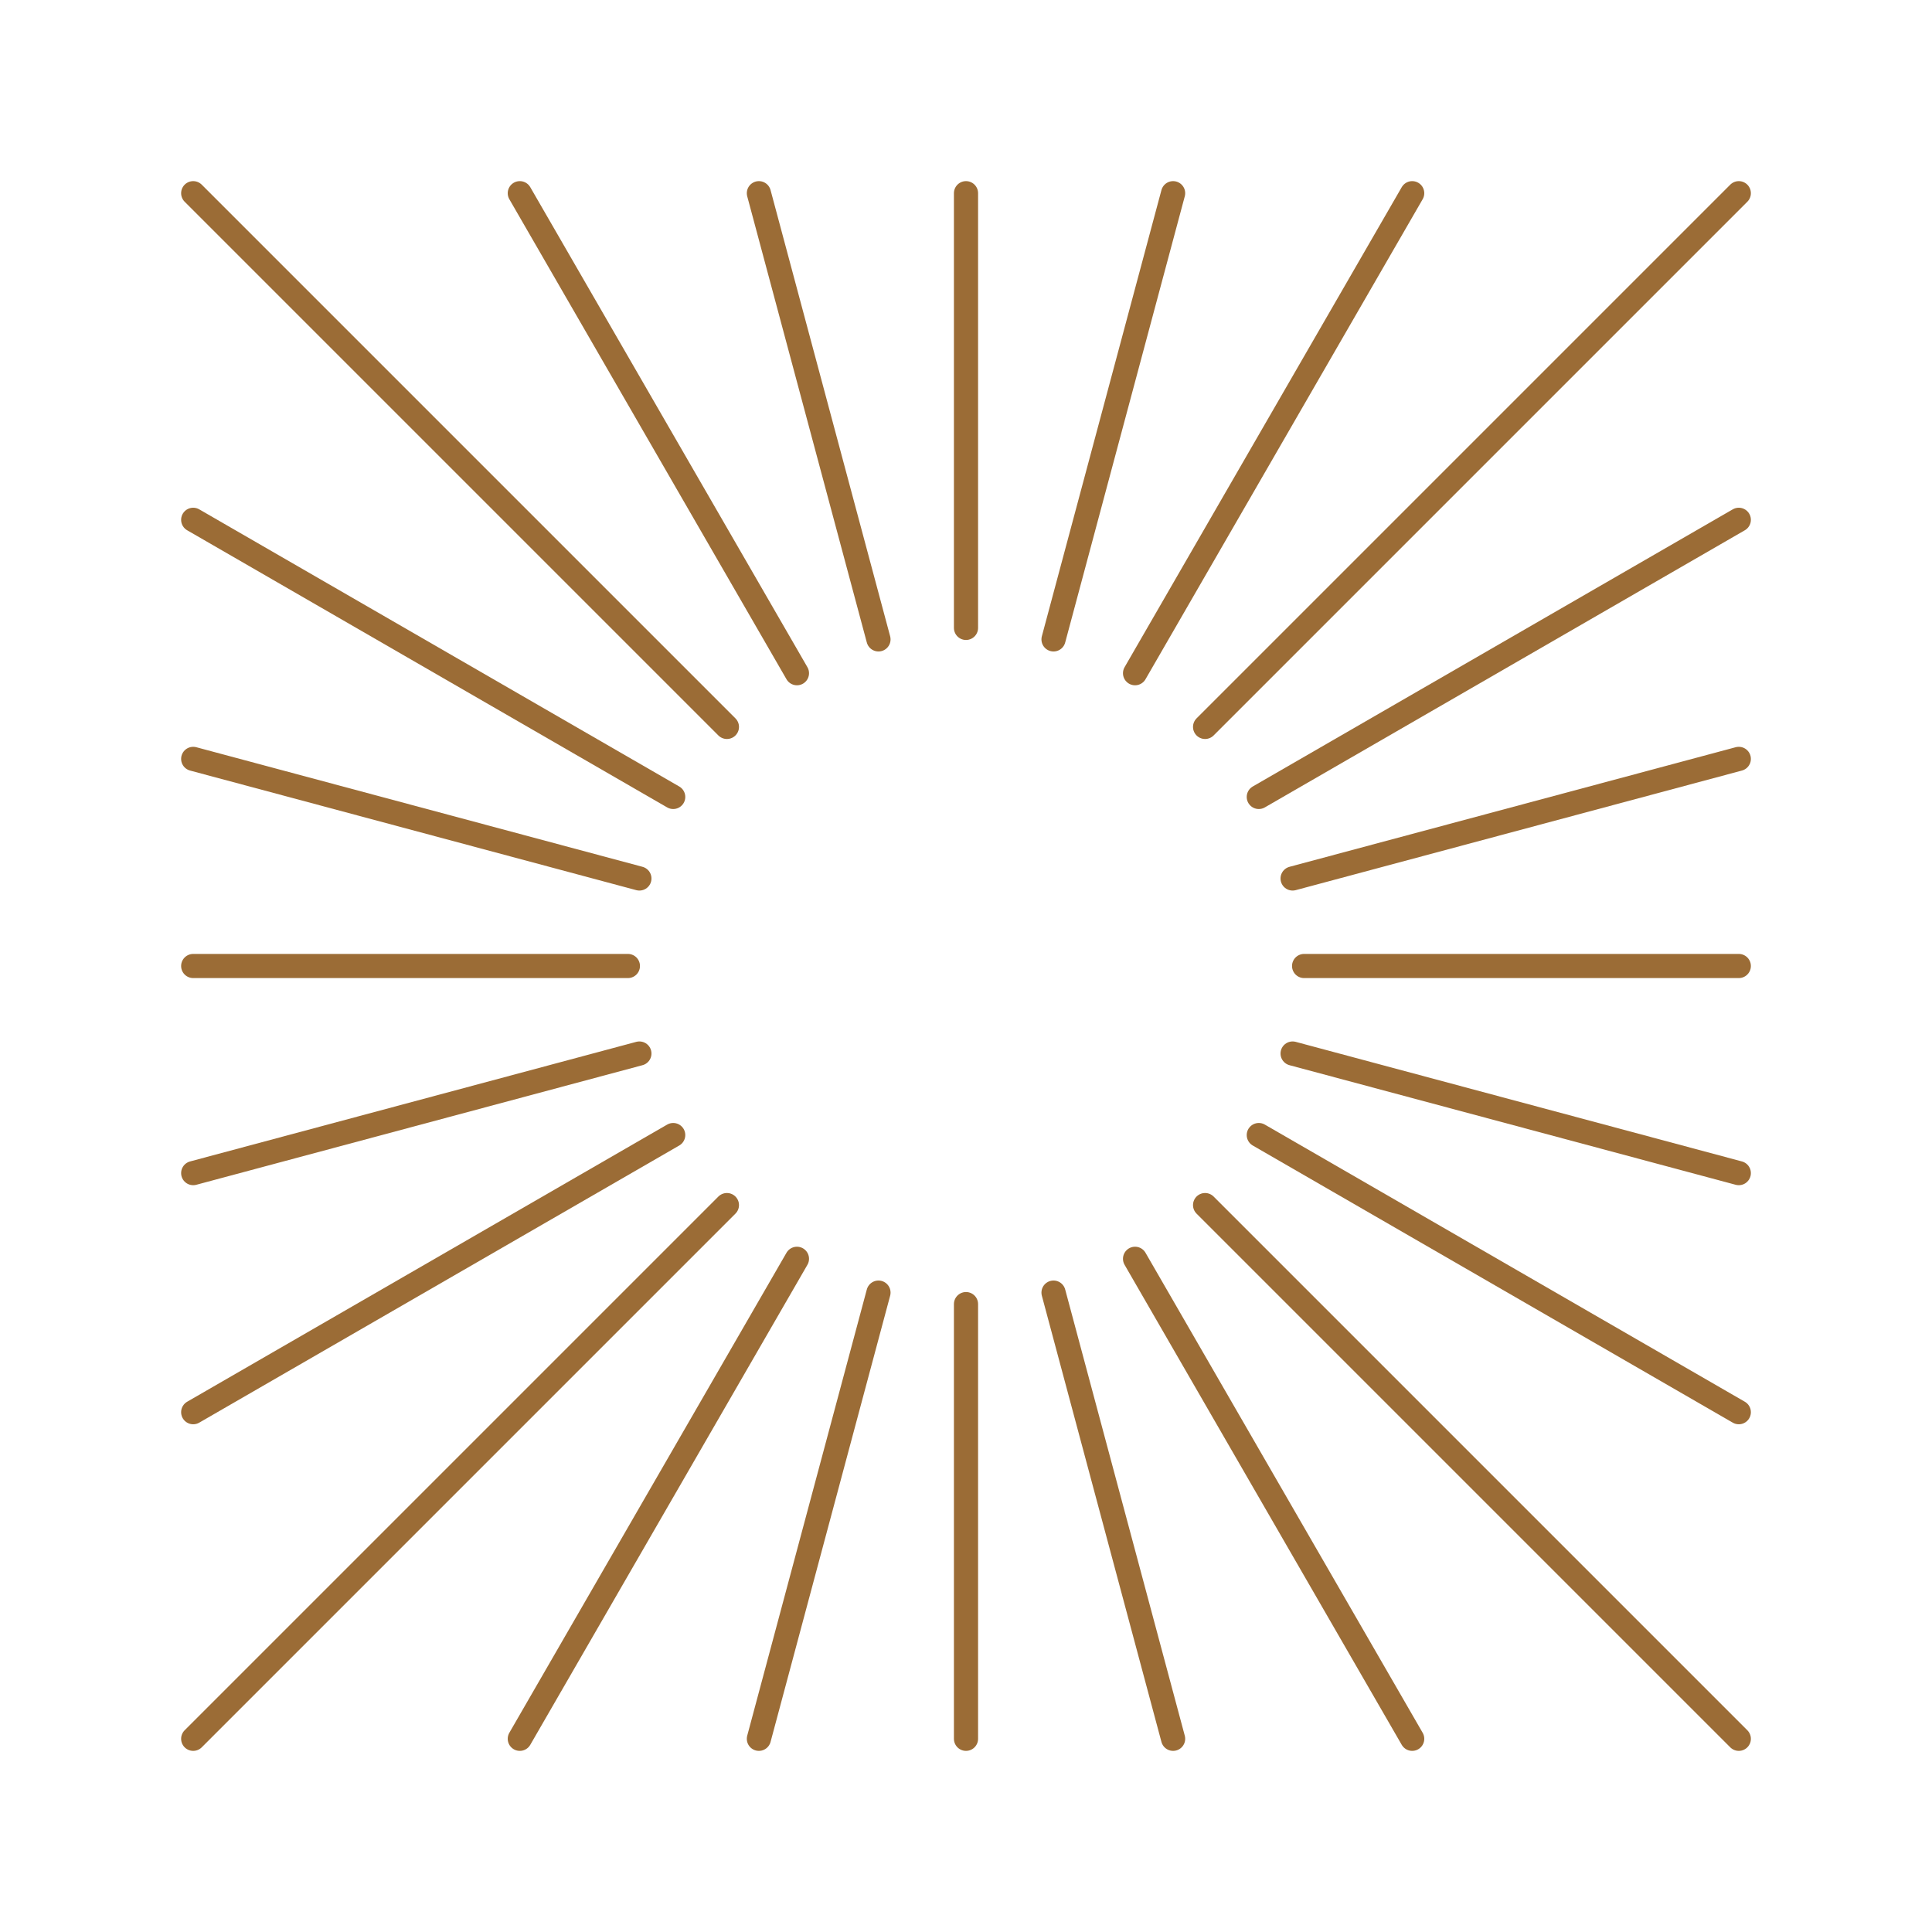
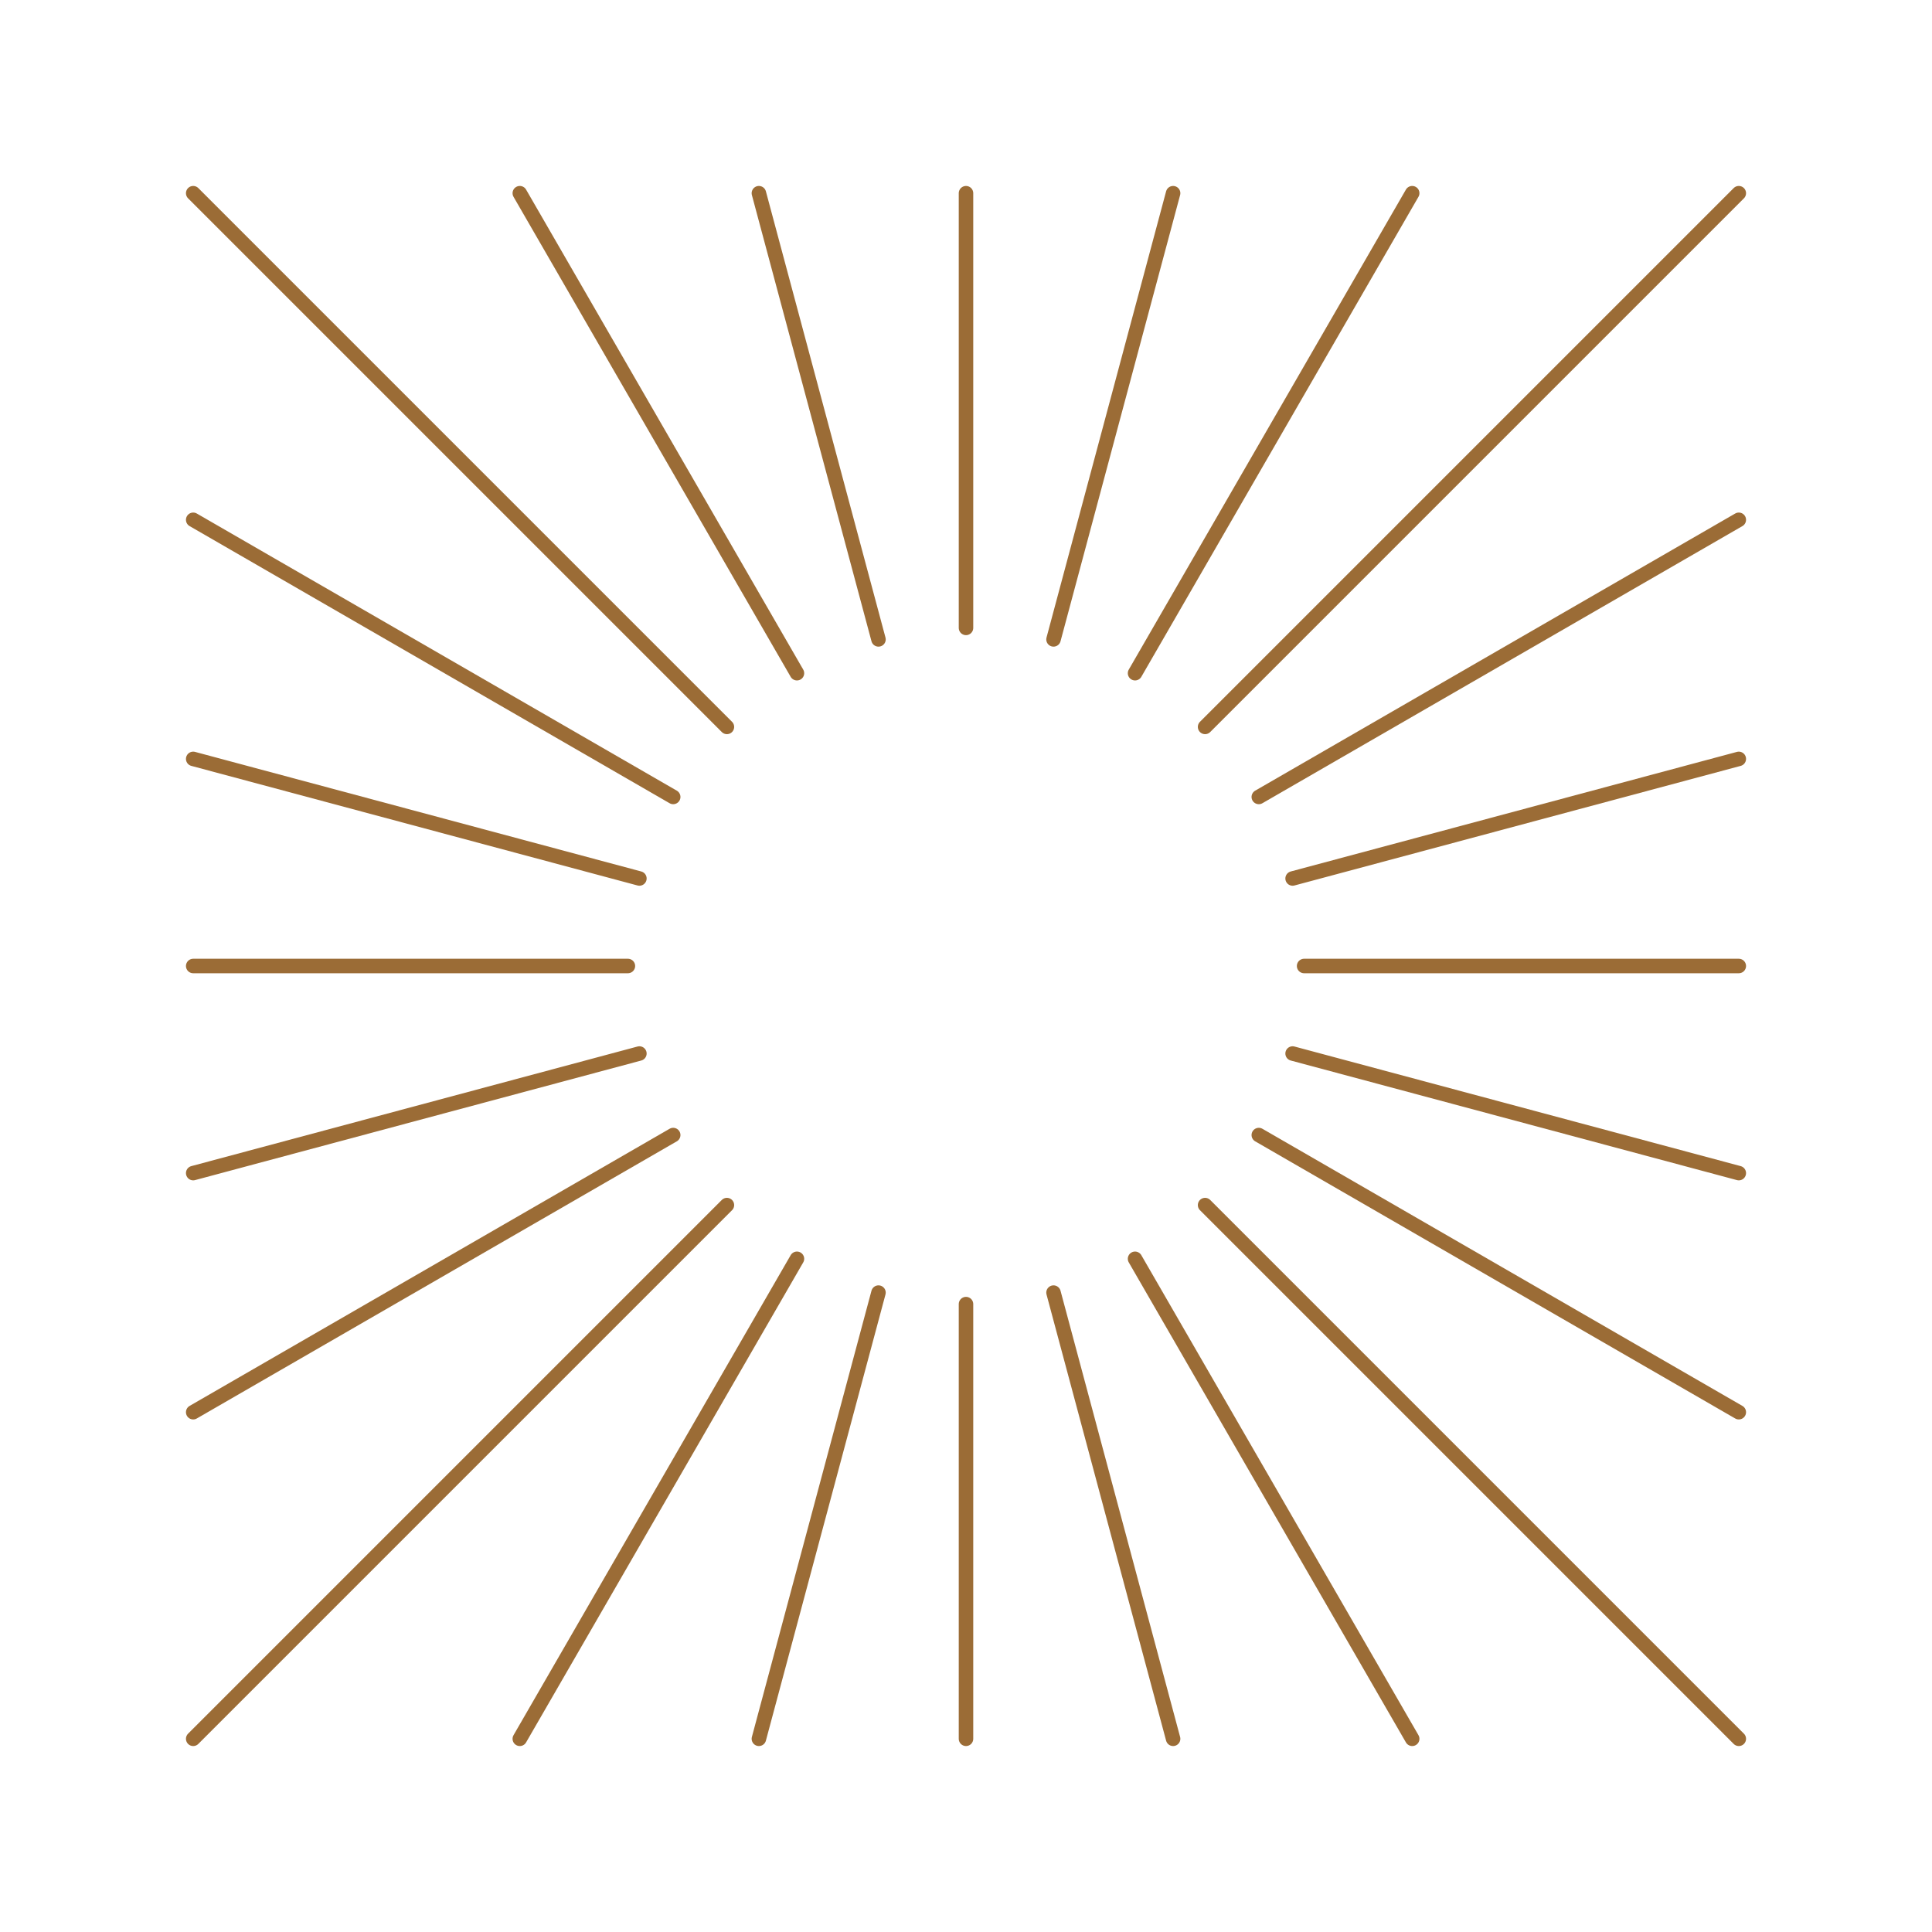
<svg xmlns="http://www.w3.org/2000/svg" viewBox="0 0 200 200" width="100%" height="100%">
-   <g stroke="#9b6c36" stroke-width="2.5" stroke-linecap="round">
+   <g stroke="#9b6c36" stroke-width="1.5" stroke-linecap="round">
    <line x1="100.00" y1="65.00" x2="100.00" y2="20.00" />
    <line x1="109.06" y1="66.19" x2="121.44" y2="20.00" />
    <line x1="117.50" y1="69.69" x2="146.19" y2="20.00" />
    <line x1="124.75" y1="75.25" x2="180.00" y2="20.00" />
    <line x1="130.31" y1="82.50" x2="180.00" y2="53.81" />
    <line x1="133.81" y1="90.94" x2="180.00" y2="78.56" />
    <line x1="135.00" y1="100.00" x2="180.00" y2="100.00" />
    <line x1="133.81" y1="109.06" x2="180.00" y2="121.44" />
    <line x1="130.31" y1="117.50" x2="180.00" y2="146.19" />
    <line x1="124.75" y1="124.75" x2="180.00" y2="180.00" />
    <line x1="117.50" y1="130.31" x2="146.19" y2="180.00" />
    <line x1="109.06" y1="133.81" x2="121.44" y2="180.00" />
    <line x1="100.00" y1="135.00" x2="100.00" y2="180.00" />
    <line x1="90.94" y1="133.81" x2="78.56" y2="180.00" />
    <line x1="82.50" y1="130.31" x2="53.81" y2="180.00" />
    <line x1="75.25" y1="124.75" x2="20.00" y2="180.00" />
    <line x1="69.69" y1="117.50" x2="20.00" y2="146.19" />
    <line x1="66.19" y1="109.06" x2="20.00" y2="121.44" />
    <line x1="65.00" y1="100.00" x2="20.00" y2="100.00" />
    <line x1="66.19" y1="90.94" x2="20.00" y2="78.56" />
    <line x1="69.69" y1="82.50" x2="20.00" y2="53.81" />
    <line x1="75.25" y1="75.25" x2="20.00" y2="20.00" />
    <line x1="82.50" y1="69.69" x2="53.81" y2="20.00" />
    <line x1="90.94" y1="66.19" x2="78.56" y2="20.00" />
  </g>
</svg>
